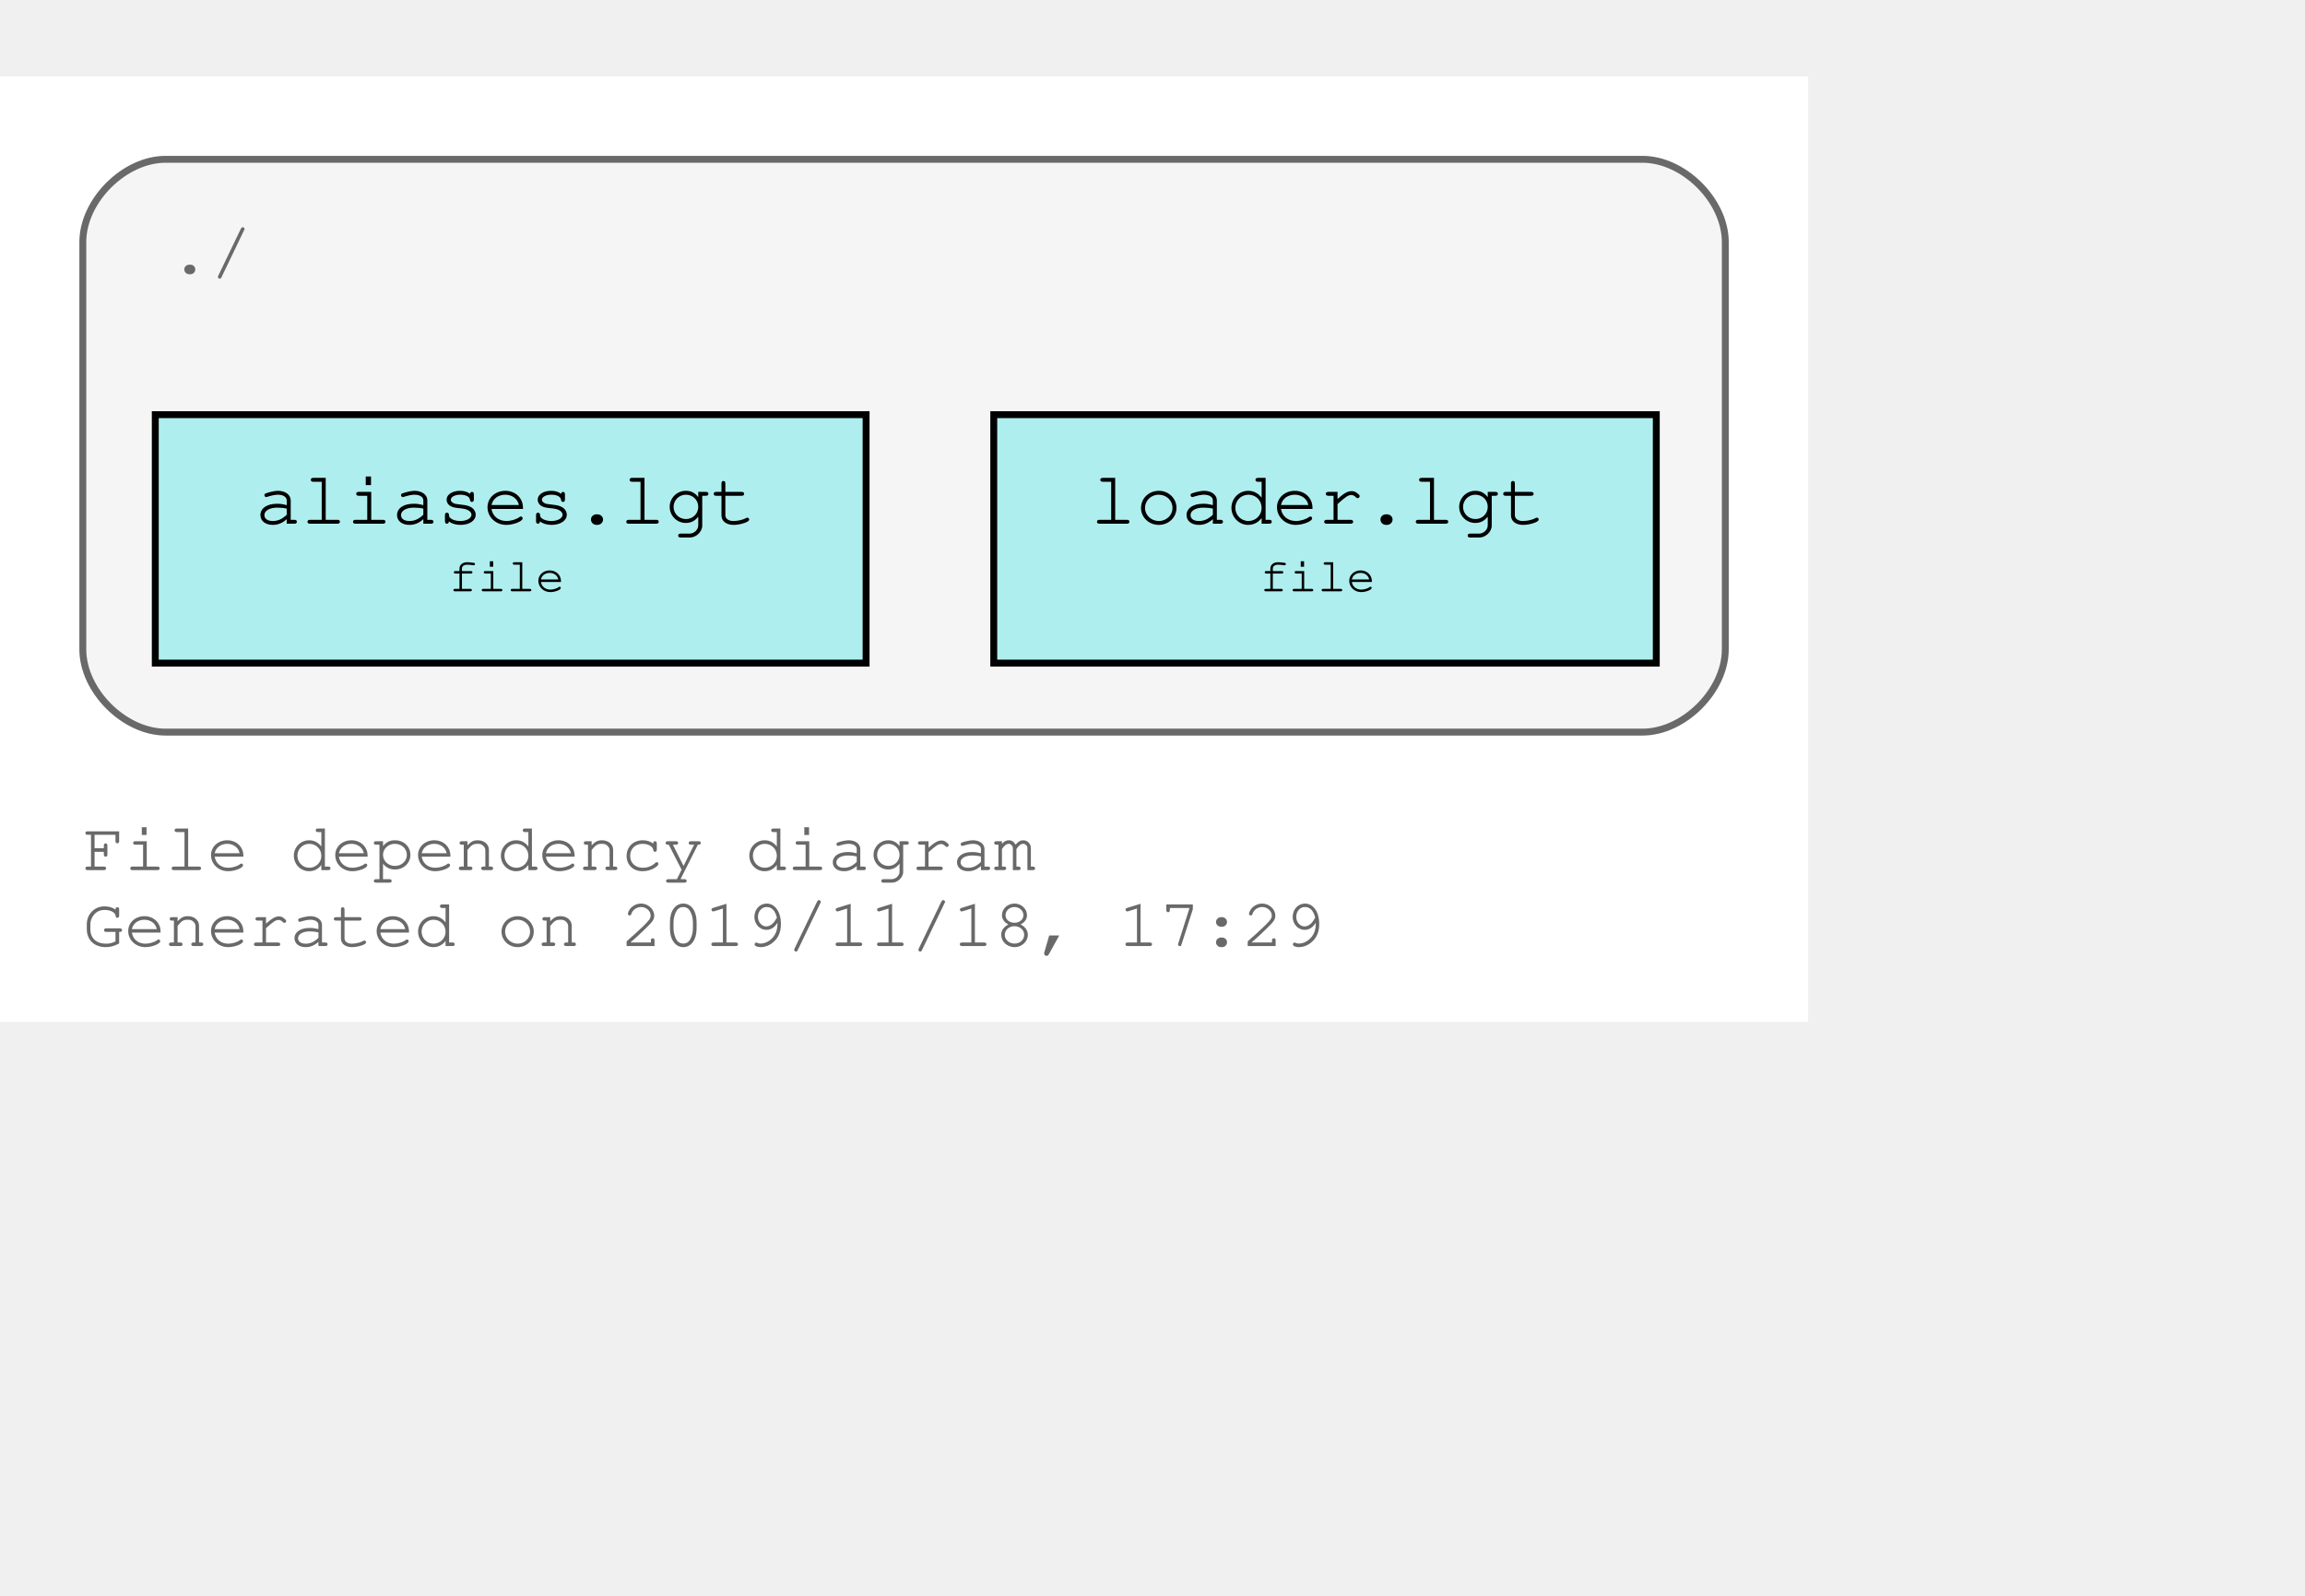
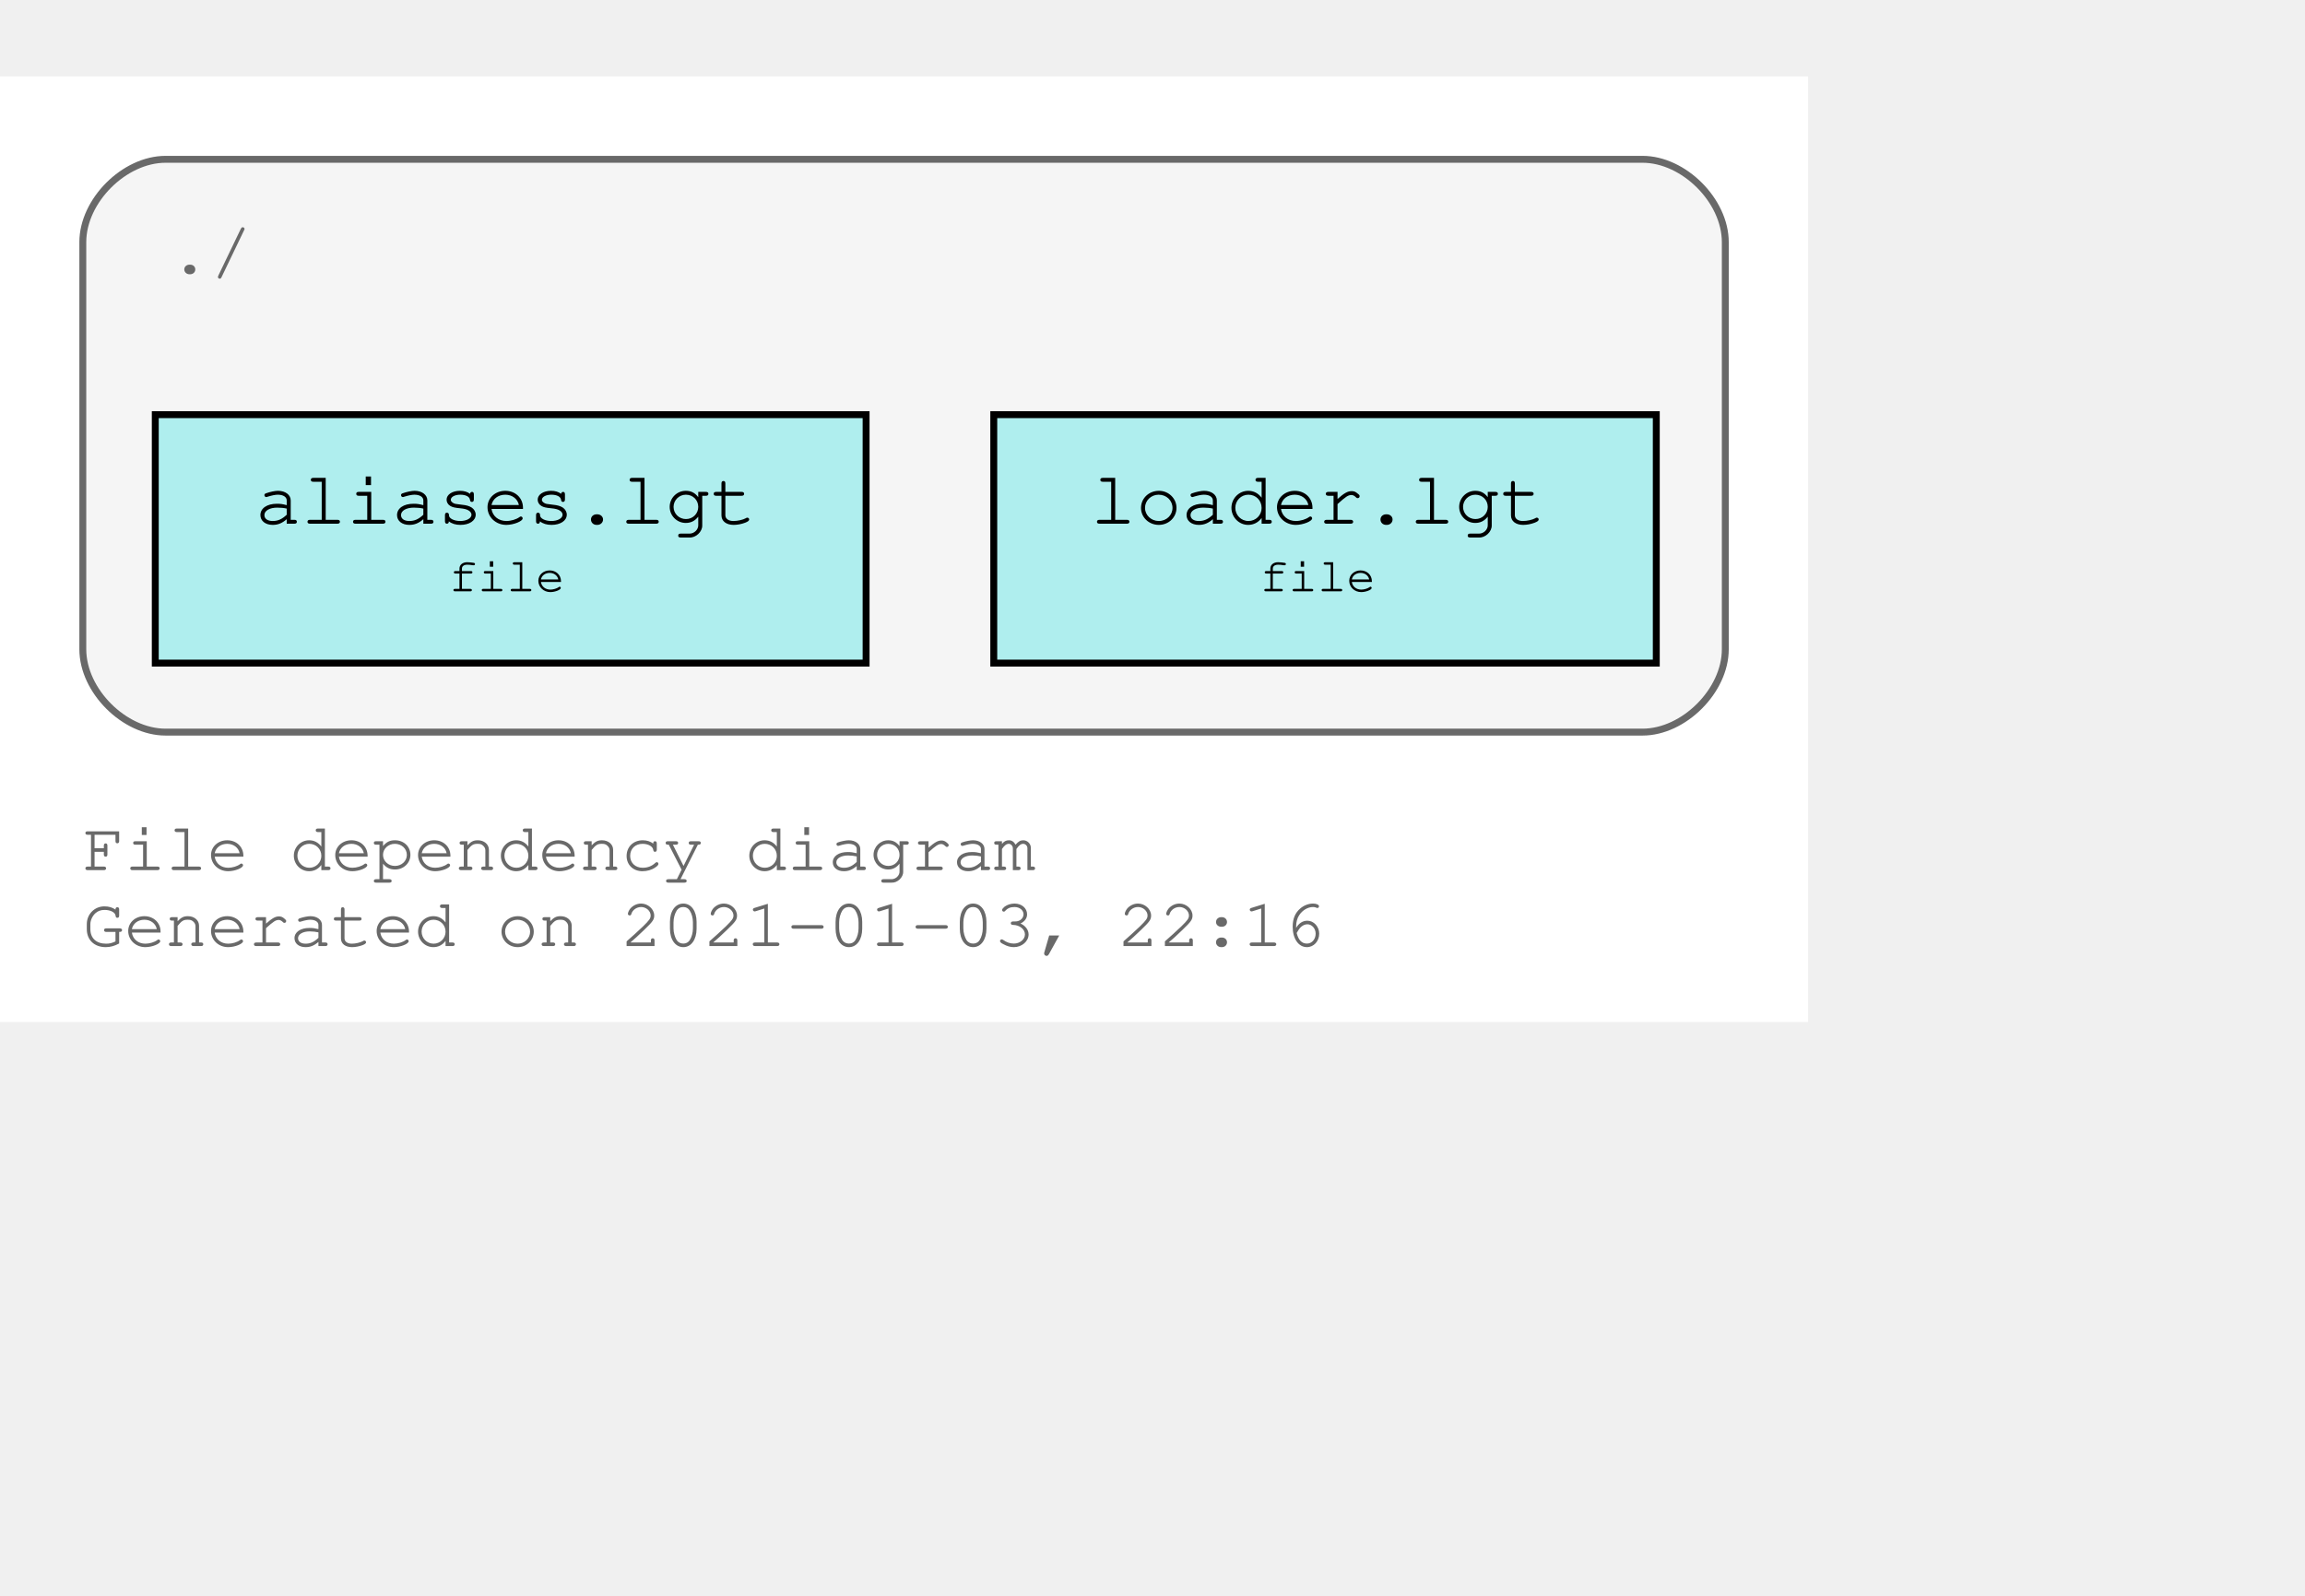
<svg xmlns="http://www.w3.org/2000/svg" xmlns:xlink="http://www.w3.org/1999/xlink" width="406pt" height="281pt" viewBox="72.00 72.00 334.00 209.00">
  <g id="graph0" class="graph" transform="scale(1 1) rotate(0) translate(76 205)">
    <polygon fill="#ffffff" stroke="transparent" points="-4,4 -4,-133 258,-133 258,4 -4,4" />
    <text text-anchor="start" x="8" y="-18" font-family="Courier,monospace" font-size="10.00" fill="#696969">File dependency diagram</text>
-     <text text-anchor="start" x="8" y="-7" font-family="Courier,monospace" font-size="10.00" fill="#696969">Generated on 2019/11/18, 17:29</text>
+     <text text-anchor="start" x="8" y="-7" font-family="Courier,monospace" font-size="10.00" fill="#696969">Generated on 2021-01-03, 22:16</text>
    <g id="clust1" class="cluster">
      <path fill="#f5f5f5" stroke="#696969" d="M20,-38C20,-38 234,-38 234,-38 240,-38 246,-44 246,-50 246,-50 246,-109 246,-109 246,-115 240,-121 234,-121 234,-121 20,-121 20,-121 14,-121 8,-115 8,-109 8,-109 8,-50 8,-50 8,-44 14,-38 20,-38" />
      <text text-anchor="start" x="20.5" y="-104.5" font-family="Courier,monospace" font-size="10.00" fill="#696969">./</text>
    </g>
    <g id="node1" class="node">
      <g id="a_node1">
        <a xlink:title="loader.lgt">
          <polygon fill="#afeeee" stroke="#000000" points="236,-84 140,-84 140,-48 236,-48 236,-84" />
          <text text-anchor="start" x="148" y="-68.8" font-family="Courier,monospace" font-size="9.00" fill="#000000"> </text>
          <text text-anchor="start" x="154" y="-68.2" font-family="Courier,monospace" font-size="11.00" fill="#000000">loader.lgt</text>
          <text text-anchor="start" x="222" y="-68.8" font-family="Courier,monospace" font-size="9.00" fill="#000000"> </text>
          <text text-anchor="start" x="148" y="-57.8" font-family="Courier,monospace" font-size="9.00" fill="#000000"> </text>
          <text text-anchor="start" x="178.5" y="-58.4" font-family="Courier,monospace" font-size="7.00" fill="#000000">file</text>
          <text text-anchor="start" x="222" y="-57.8" font-family="Courier,monospace" font-size="9.00" fill="#000000"> </text>
        </a>
      </g>
    </g>
    <g id="node2" class="node">
      <g id="a_node2">
        <a xlink:title="aliases.lgt">
          <polygon fill="#afeeee" stroke="#000000" points="121.5,-84 18.5,-84 18.5,-48 121.5,-48 121.5,-84" />
          <text text-anchor="start" x="27" y="-68.8" font-family="Courier,monospace" font-size="9.00" fill="#000000"> </text>
          <text text-anchor="start" x="33" y="-68.2" font-family="Courier,monospace" font-size="11.00" fill="#000000">aliases.lgt</text>
          <text text-anchor="start" x="108" y="-68.8" font-family="Courier,monospace" font-size="9.00" fill="#000000"> </text>
          <text text-anchor="start" x="27" y="-57.8" font-family="Courier,monospace" font-size="9.00" fill="#000000"> </text>
          <text text-anchor="start" x="61" y="-58.4" font-family="Courier,monospace" font-size="7.00" fill="#000000">file</text>
          <text text-anchor="start" x="108" y="-57.8" font-family="Courier,monospace" font-size="9.00" fill="#000000"> </text>
        </a>
      </g>
    </g>
  </g>
</svg>
